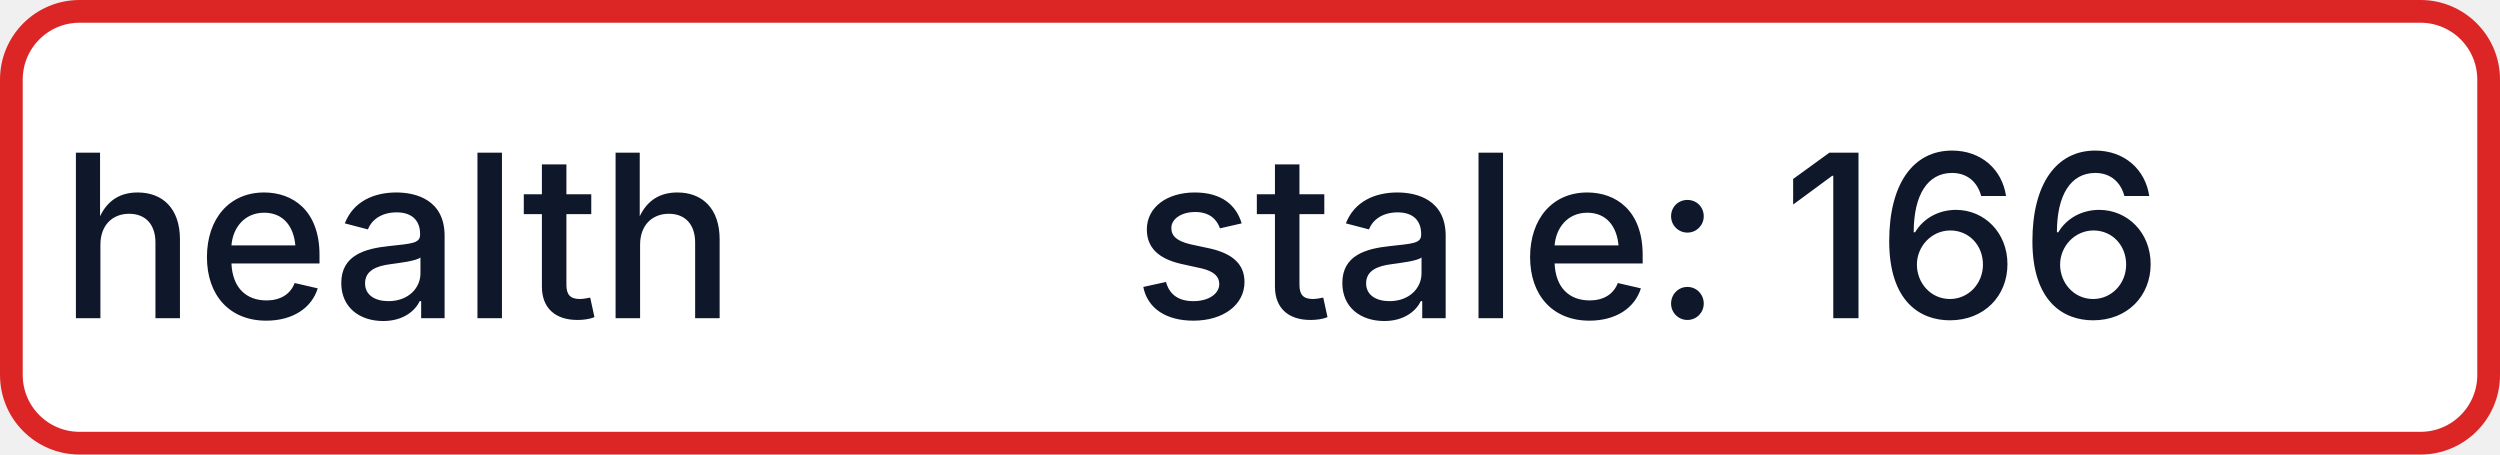
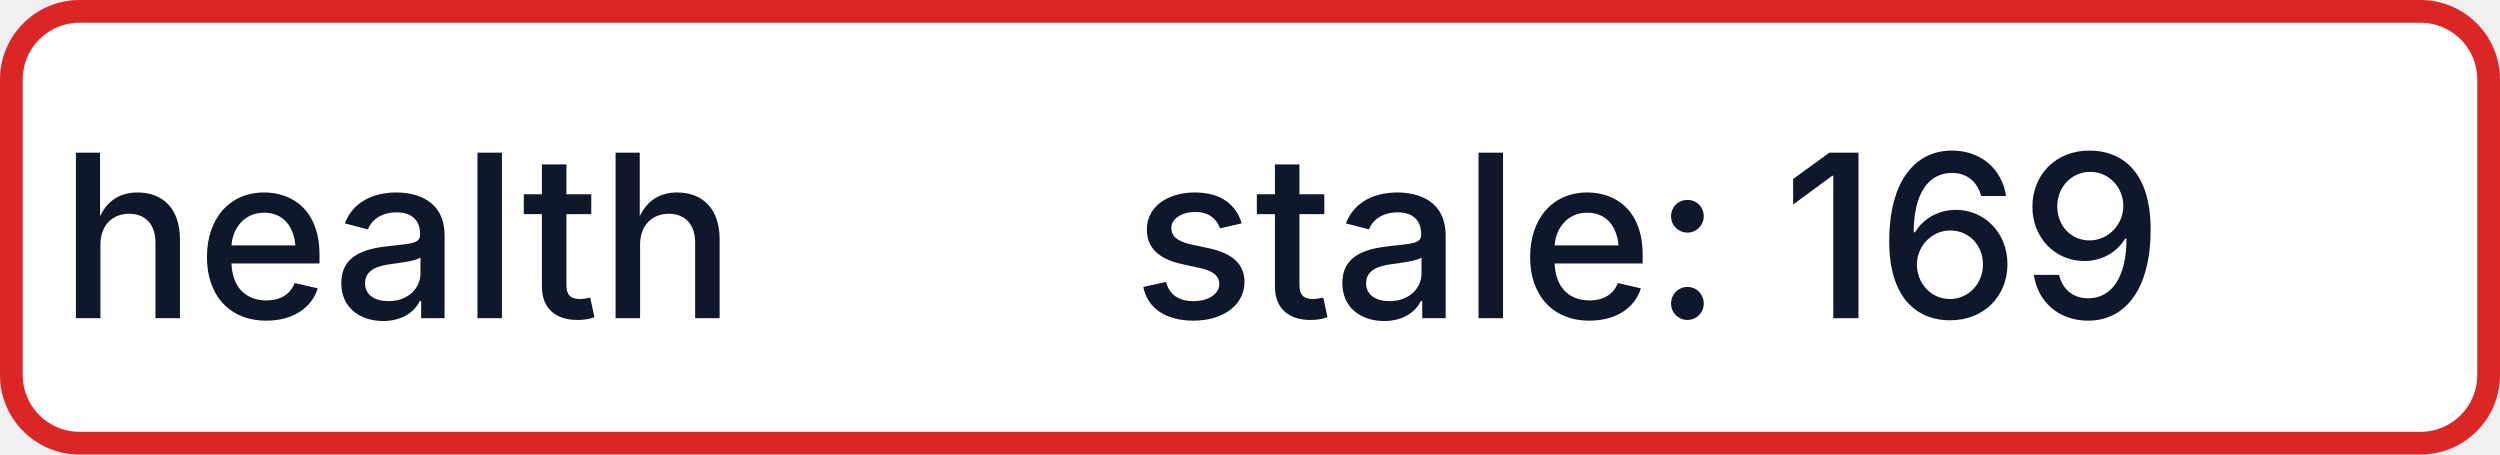
- <svg xmlns="http://www.w3.org/2000/svg" width="110" height="20" role="img" aria-label="health: stale: 166">
+ <svg xmlns="http://www.w3.org/2000/svg" width="110" height="20" role="img" aria-label="health: stale: 169">
  <rect x="0.5" y="0.5" width="109" height="19" rx="3" fill="#FFFFFF" stroke="#DC2626" stroke-width="1" />
  <g fill="#0F172A" text-anchor="middle" font-family="-apple-system,BlinkMacSystemFont,Segoe UI,sans-serif" font-size="10" font-weight="500">
    <text x="17.5" y="14">health</text>
-     <text x="72.5" y="14" textLength="68" lengthAdjust="spacingAndGlyphs">stale: 166</text>
+     <text x="72.5" y="14" textLength="68" lengthAdjust="spacingAndGlyphs">stale: 169</text>
  </g>
</svg>
